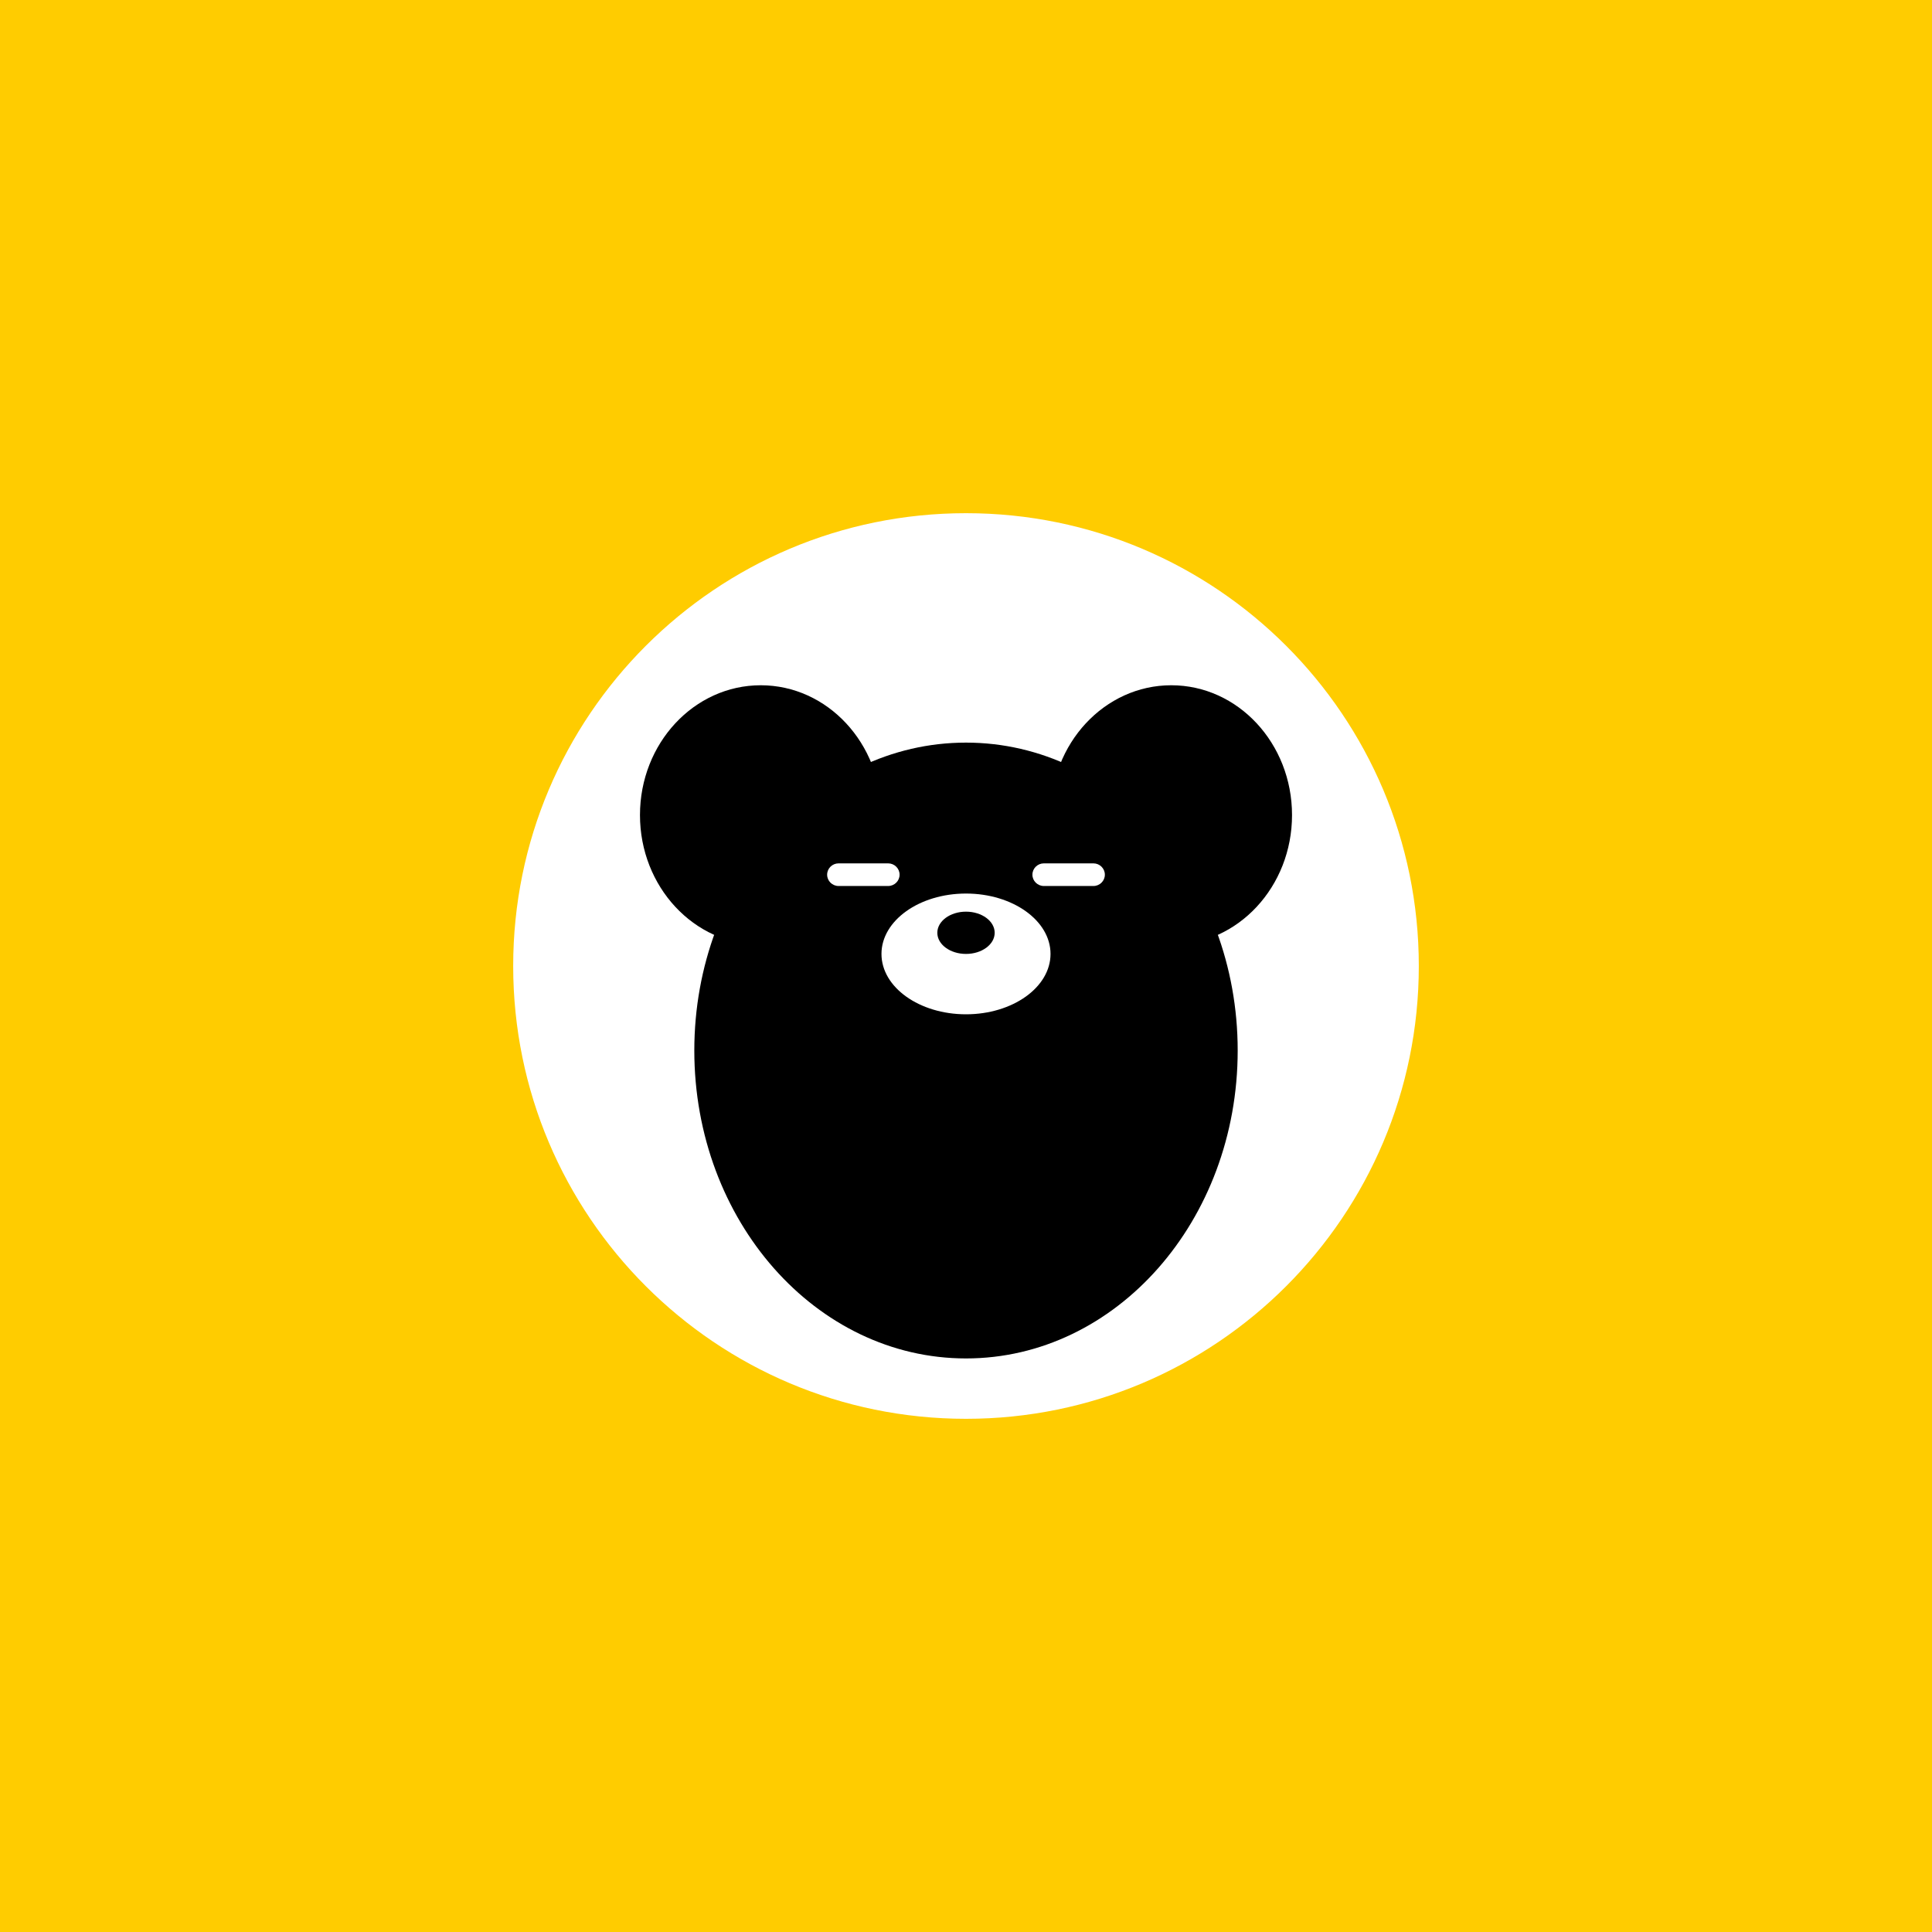
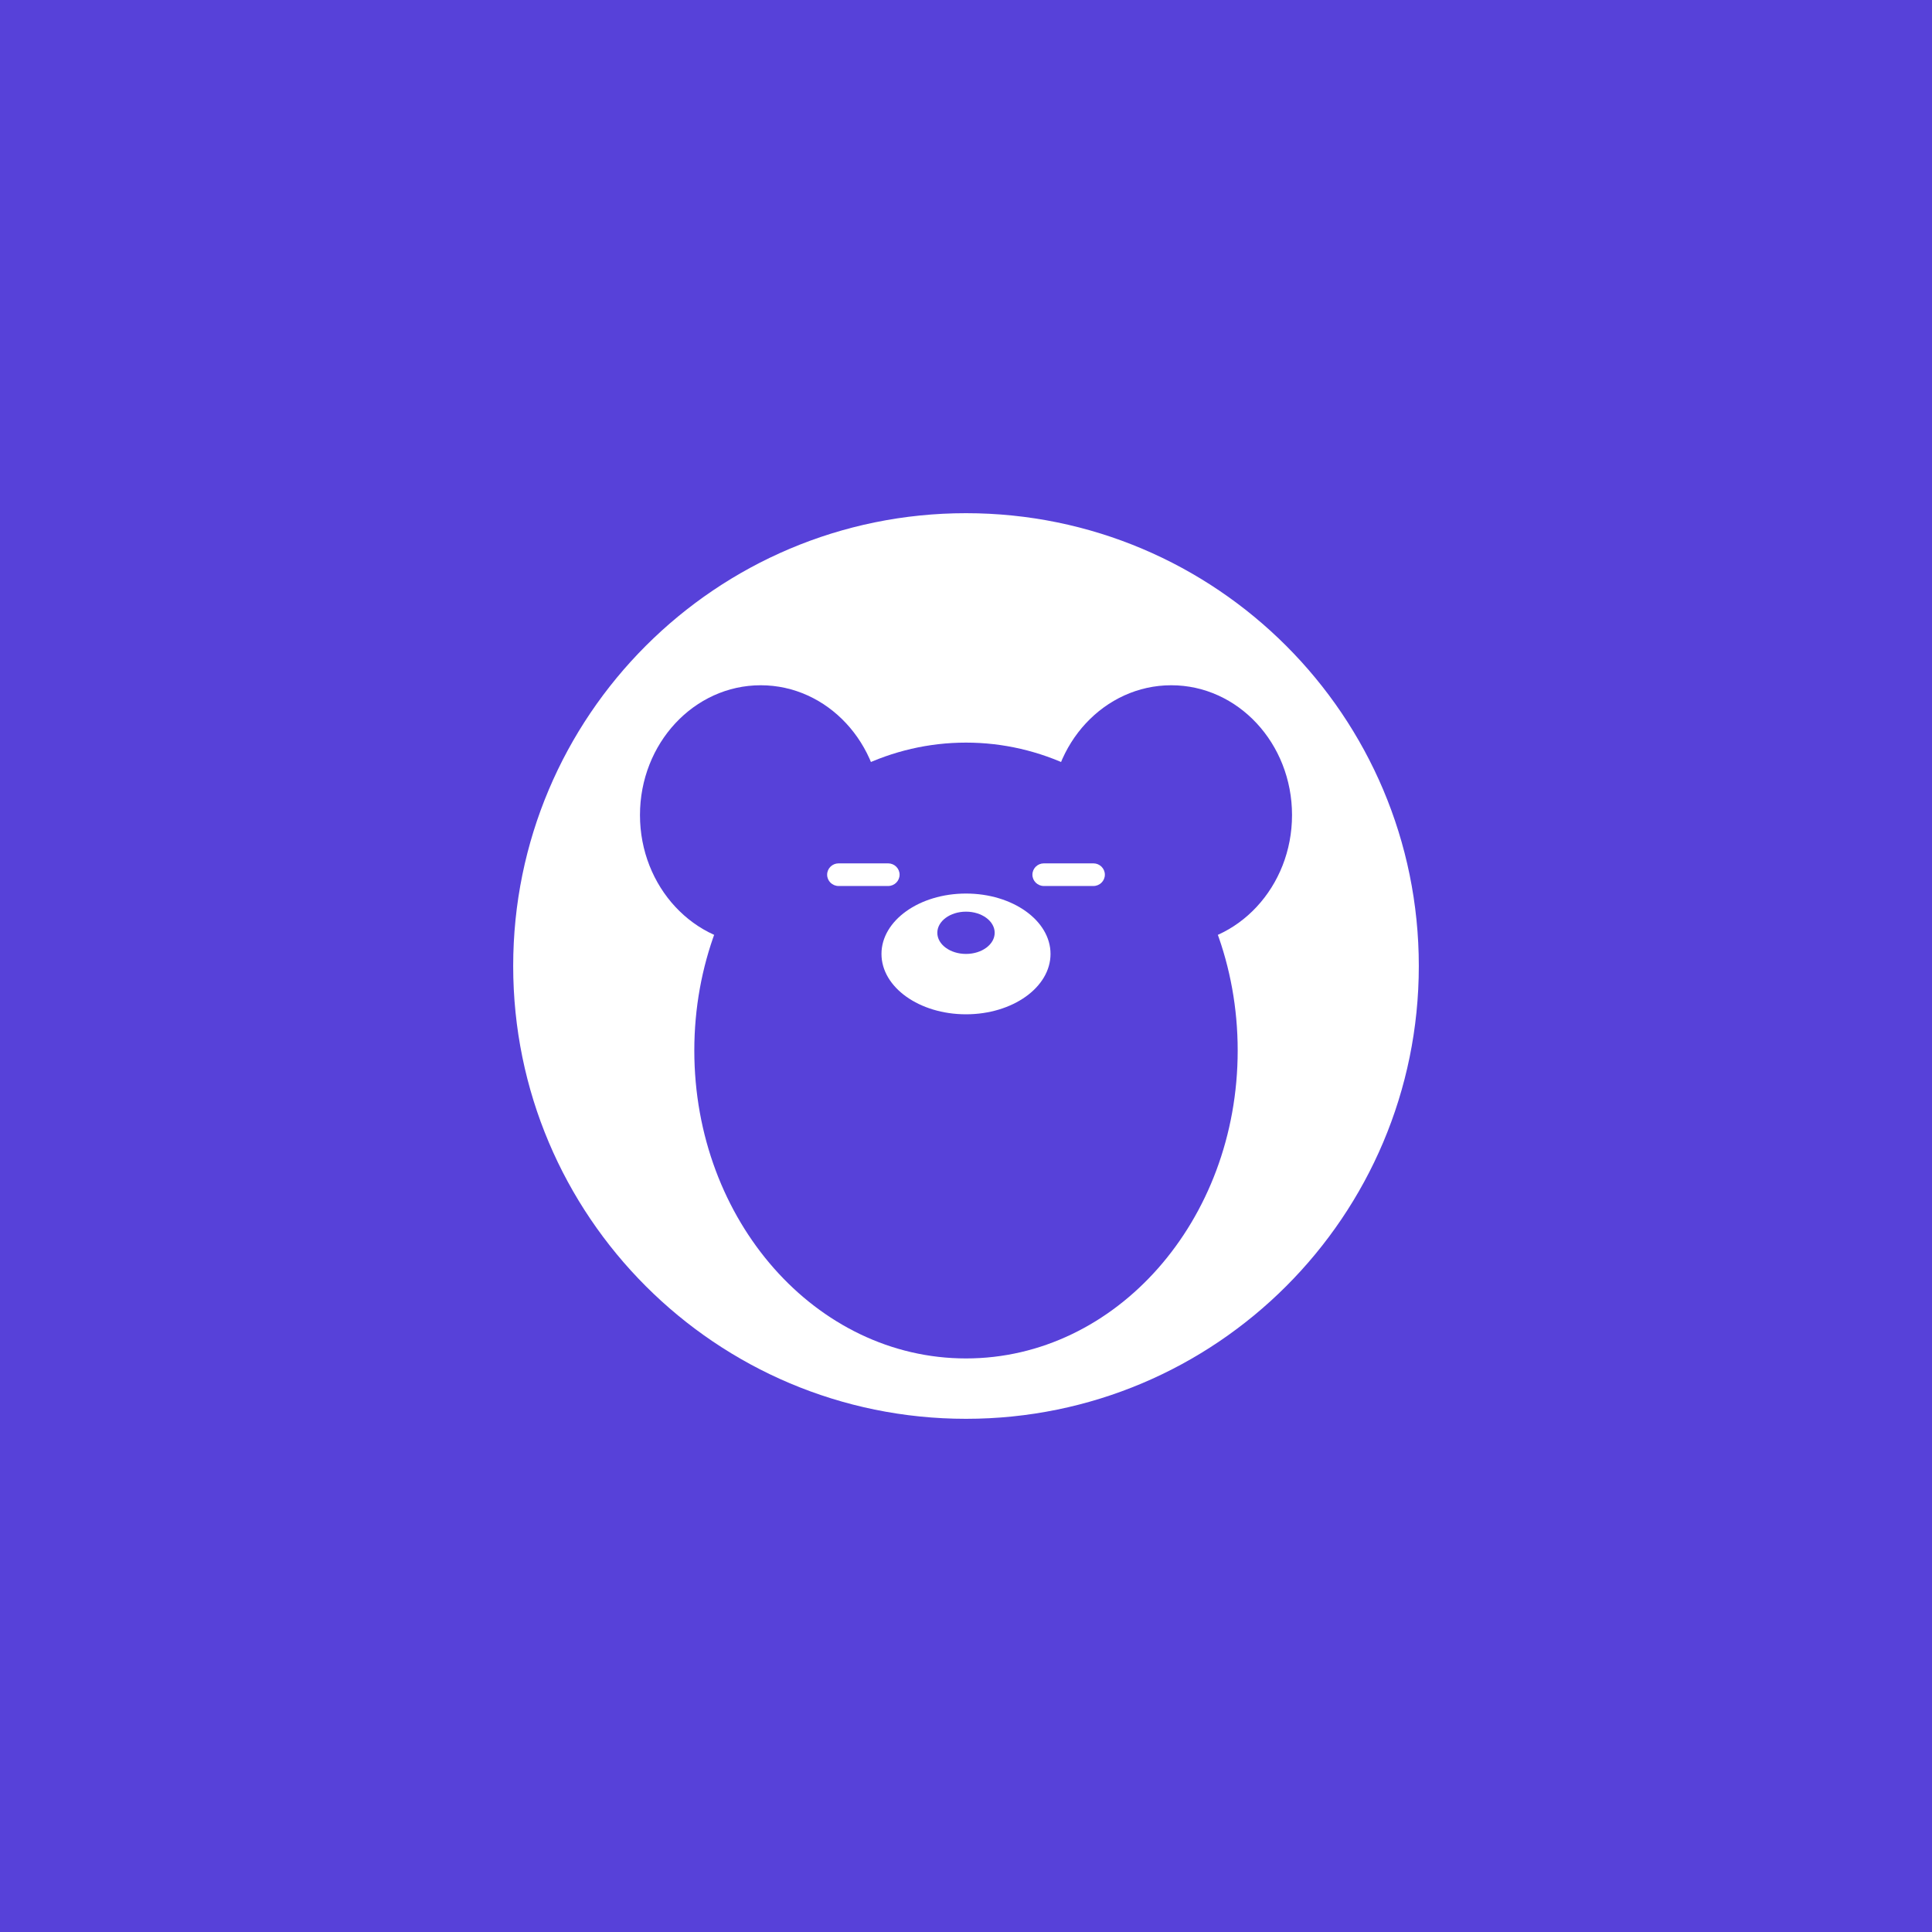
<svg xmlns="http://www.w3.org/2000/svg" width="512" height="512" viewBox="0 0 512 512" fill="none">
-   <rect width="512" height="512" fill="#FFCC00" />
+   <rect width="512" height="512" fill="#5741D9" />
  <g transform="translate(128 128) scale(8)">
    <circle cx="16" cy="16" r="15" fill="#FFFFFF" />
-     <ellipse cx="9.2" cy="11" rx="4" ry="4.3" fill="#000000" />
-     <ellipse cx="22.8" cy="11" rx="4" ry="4.3" fill="#000000" />
-     <ellipse cx="16" cy="18.8" rx="9" ry="10.2" fill="#000000" />
+     <ellipse cx="9.2" cy="11" rx="4" ry="4.3" fill="#5741D9" />
+     <ellipse cx="22.8" cy="11" rx="4" ry="4.3" fill="#5741D9" />
+     <ellipse cx="16" cy="18.8" rx="9" ry="10.2" fill="#5741D9" />
    <rect x="11.4" y="12.6" width="2.4" height="0.75" rx="0.38" fill="#FFFFFF" />
    <rect x="18.2" y="12.6" width="2.4" height="0.75" rx="0.38" fill="#FFFFFF" />
    <ellipse cx="16" cy="15.6" rx="2.8" ry="2" fill="#FFFFFF" />
-     <ellipse cx="16" cy="14.9" rx="0.95" ry="0.7" fill="#000000" />
+     <ellipse cx="16" cy="14.9" rx="0.95" ry="0.7" fill="#5741D9" />
  </g>
</svg>
